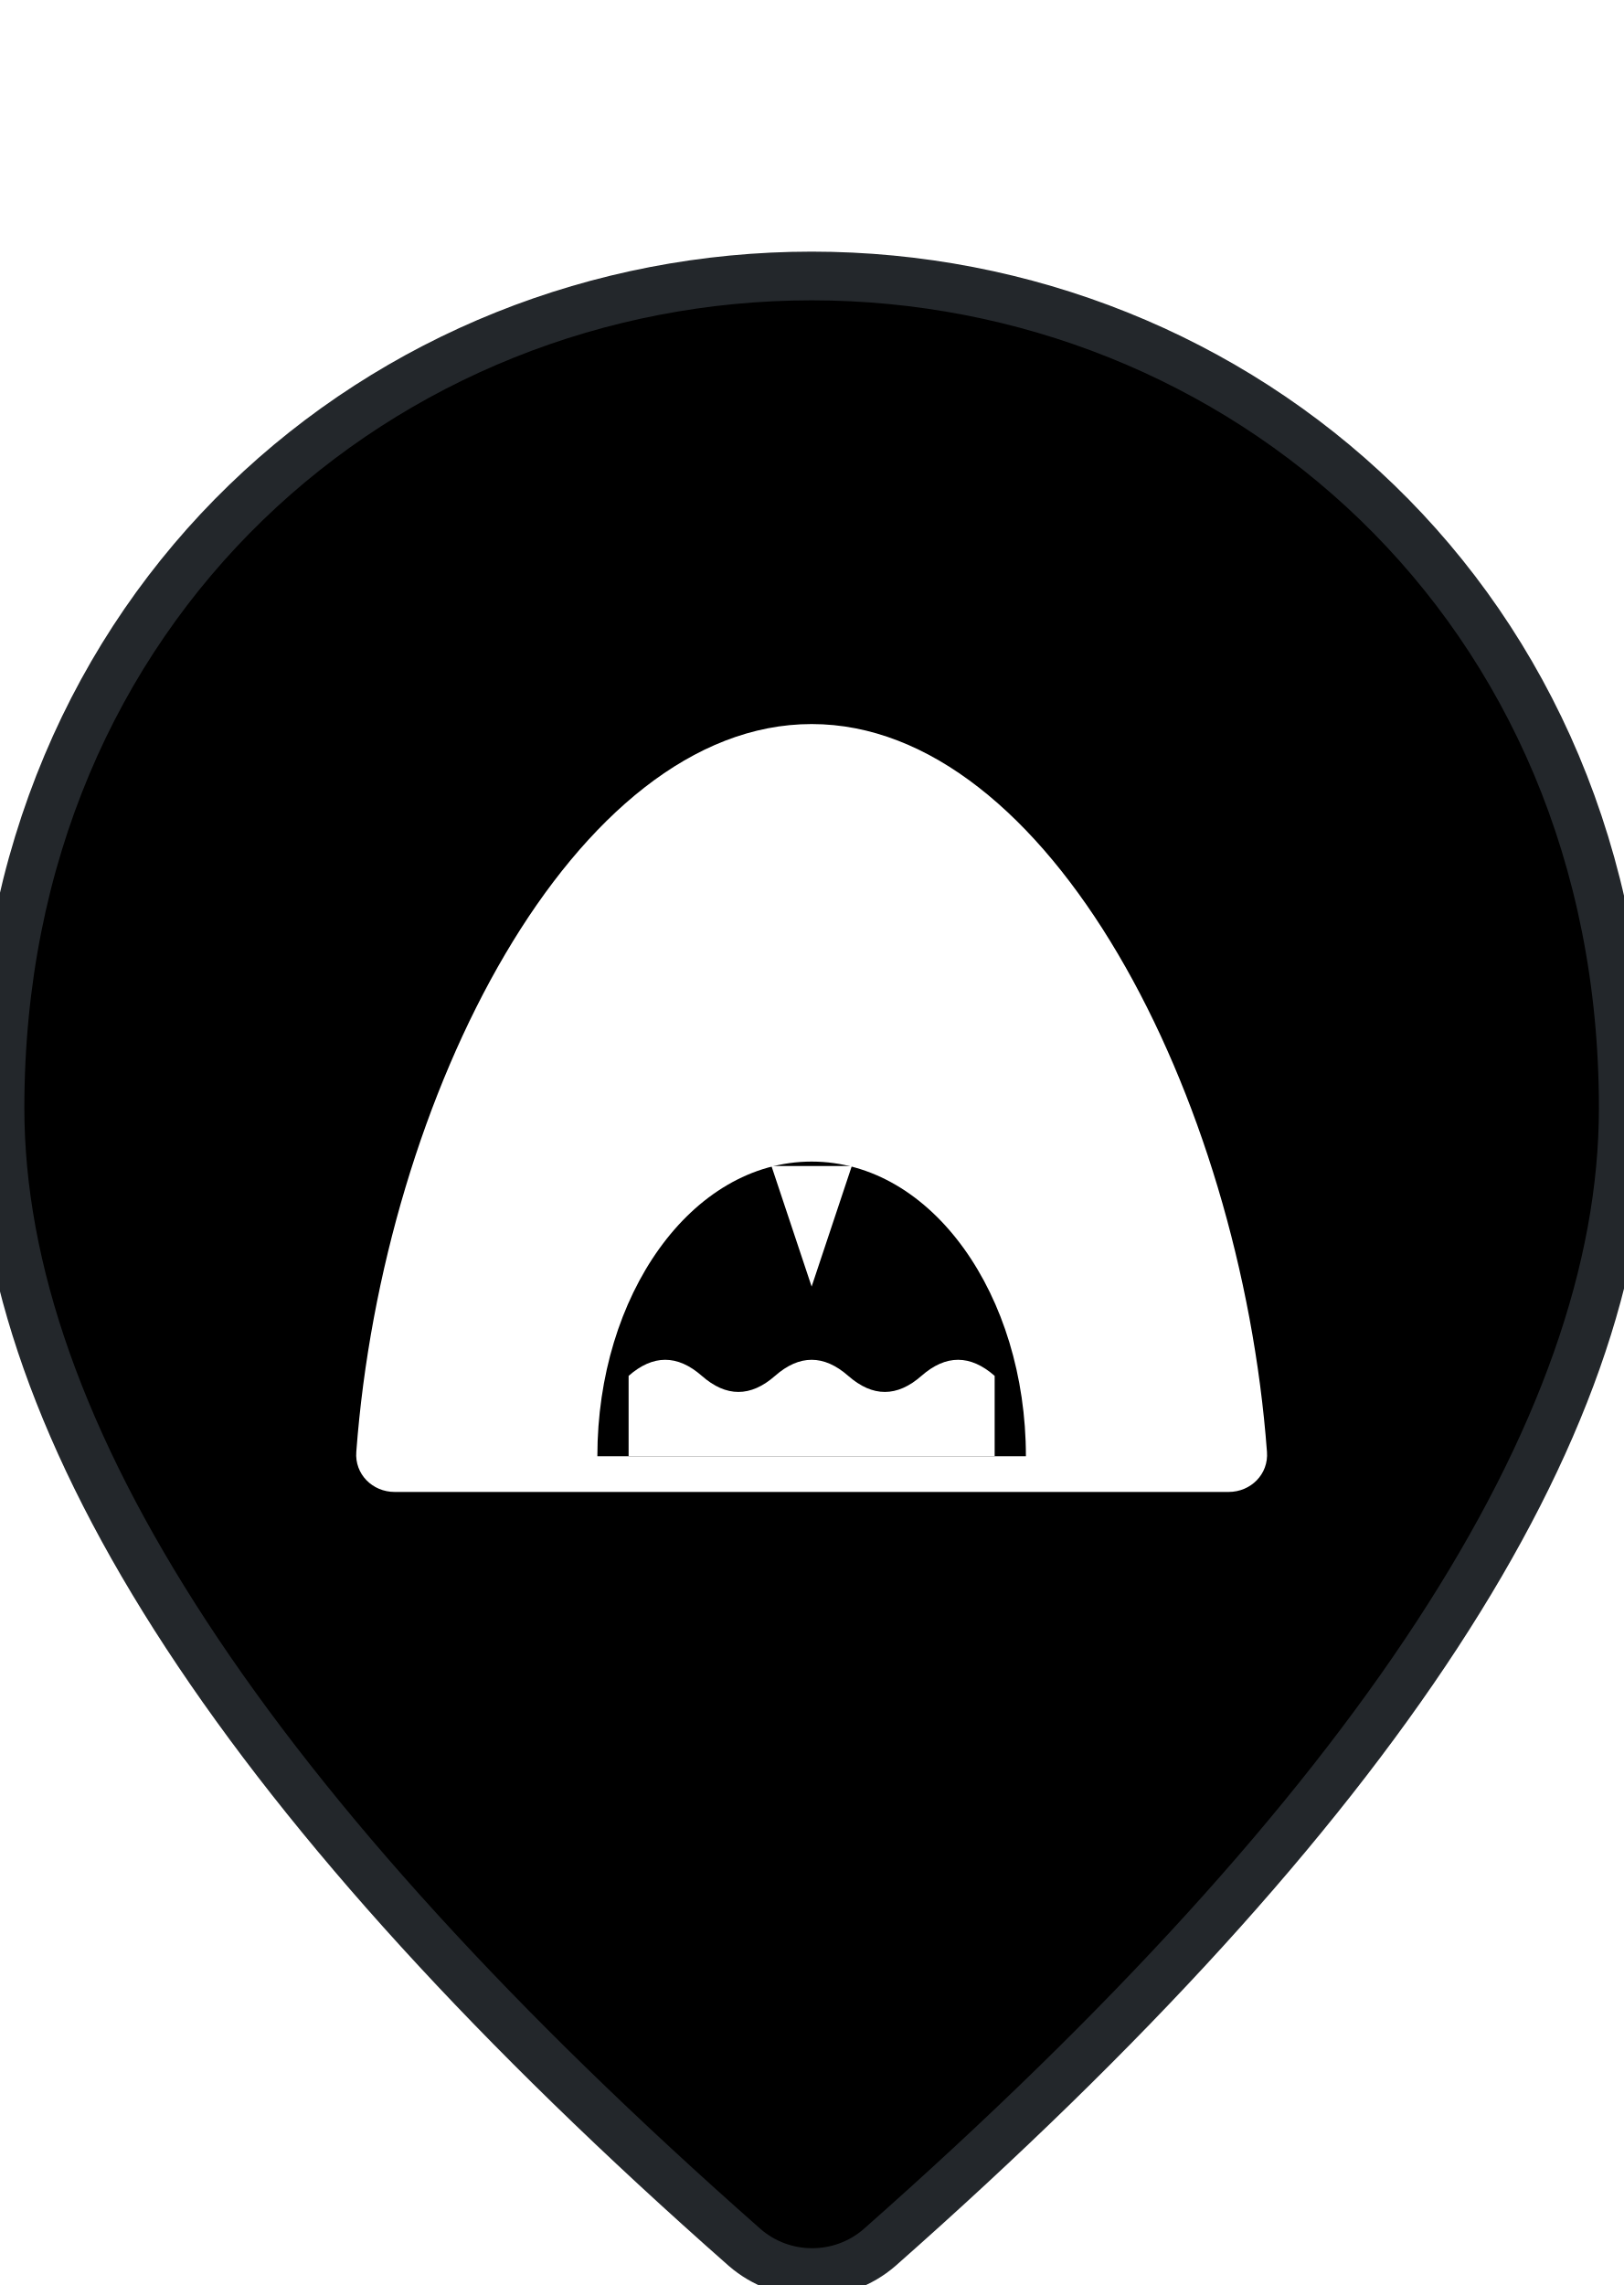
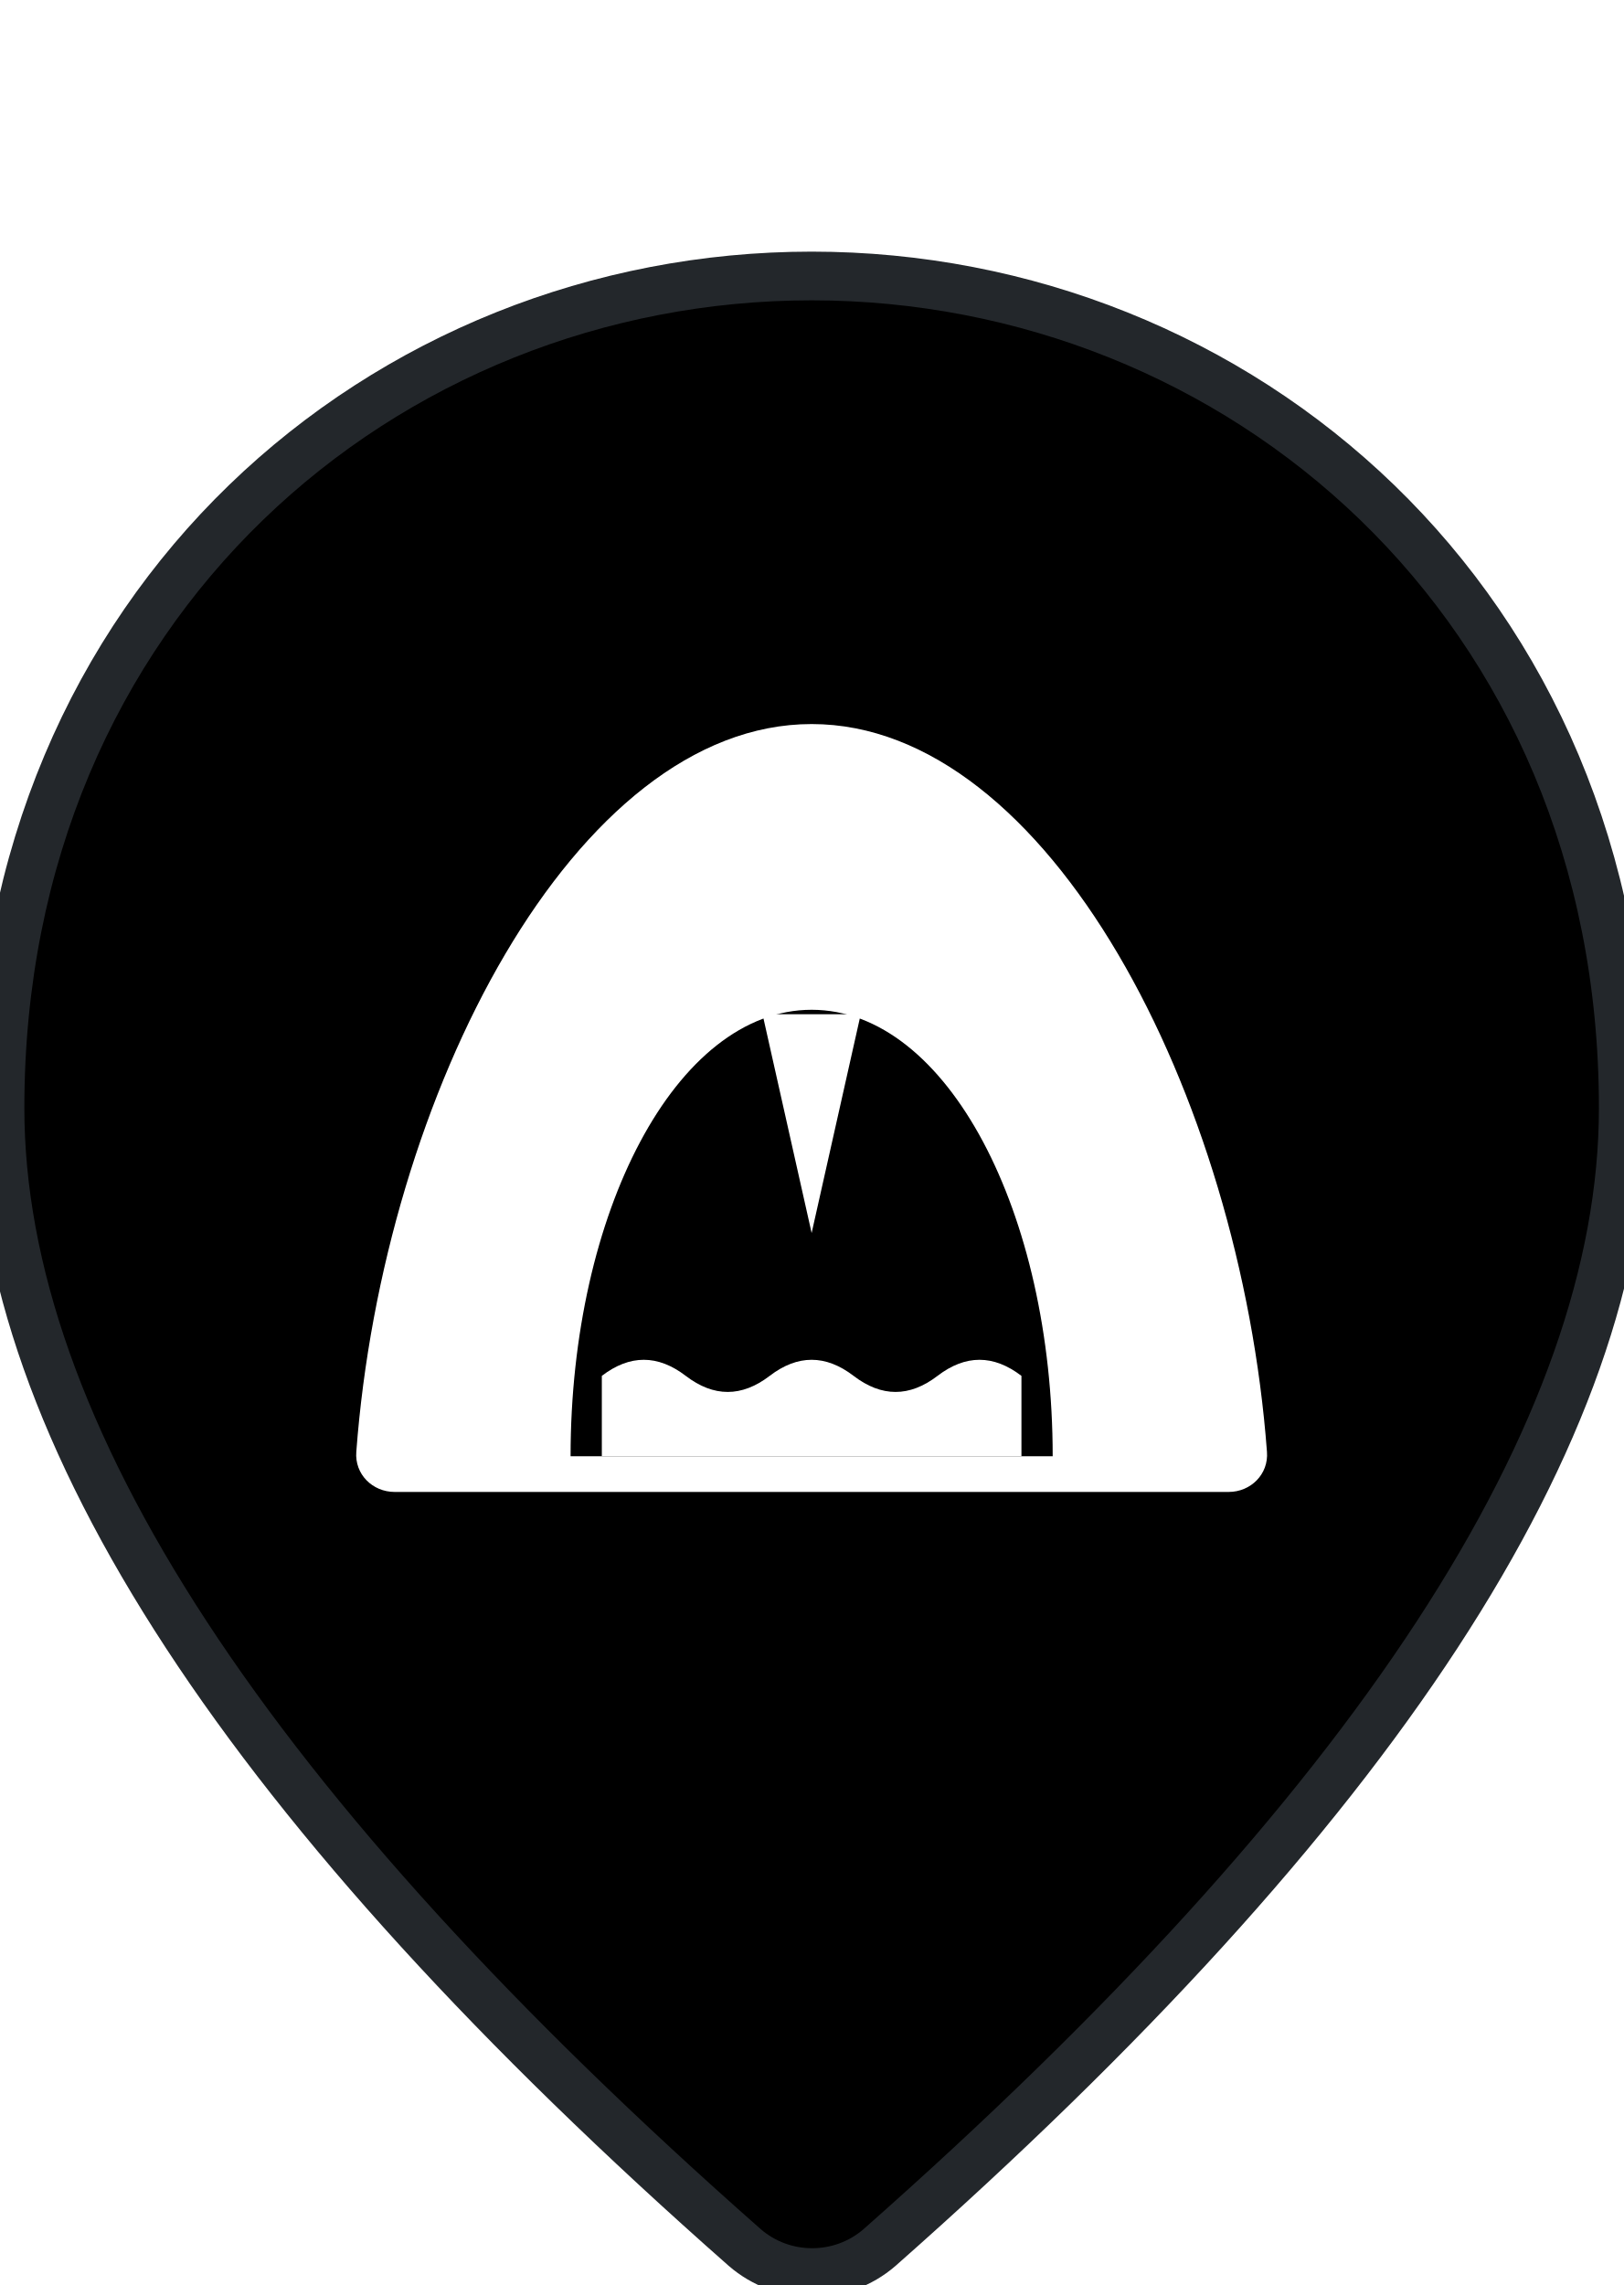
<svg xmlns="http://www.w3.org/2000/svg" preserveAspectRatio="xMidYMid" version="1.0" viewBox="0 0 20 28.15">
  <path fill="currentColor" stroke="#23272b" stroke-width=".48" transform="translate(-5 .9) scale(1.25)" d="M12 2c-4.2 0-8 3.22-8 8.2 0 3.18 2.45 6.92 7.34 11.23.38.33.95.33 1.33 0C17.55 17.12 20 13.38 20 10.2 20 5.22 16.2 2 12 2Z" />
  <g color="#fff" transform="translate(3.4 6.83) scale(0.55)">
-     <path fill="currentColor" fill-rule="evenodd" d="M1.8 20.1C2.4 12.1 6.7 3.8 12 3.8s9.6 8.3 10.2 16.3c.04.5-.36.9-.86.9H2.66c-.5 0-.9-.4-.86-.9ZM7.2 20.2h9.6c0-3.6-2.1-6.6-4.8-6.6S7.2 16.6 7.2 20.2Z" />
-     <path fill="currentColor" d="M7.9 18.4q.82-.72 1.64 0t1.64 0 1.64 0 1.64 0 1.64 0V20.2H7.9ZM11.1 13.7h1.8L12 16.4Z" />
+     <path fill="currentColor" fill-rule="evenodd" d="M1.8 20.1C2.4 12.1 6.7 3.8 12 3.8s9.6 8.3 10.2 16.3c.04.5-.36.9-.86.9H2.66c-.5 0-.9-.4-.86-.9ZM6.6 20.2h10.8c0-5.45-2.36-10-5.4-10S6.6 14.75 6.6 20.2Z" />
+     <path fill="currentColor" d="M7.3 18.4q.94-.72 1.88 0t1.88 0 1.88 0 1.88 0 1.88 0V20.2H7.3ZM10.9 10.3h2.2L12 15.2Z" />
  </g>
</svg>
